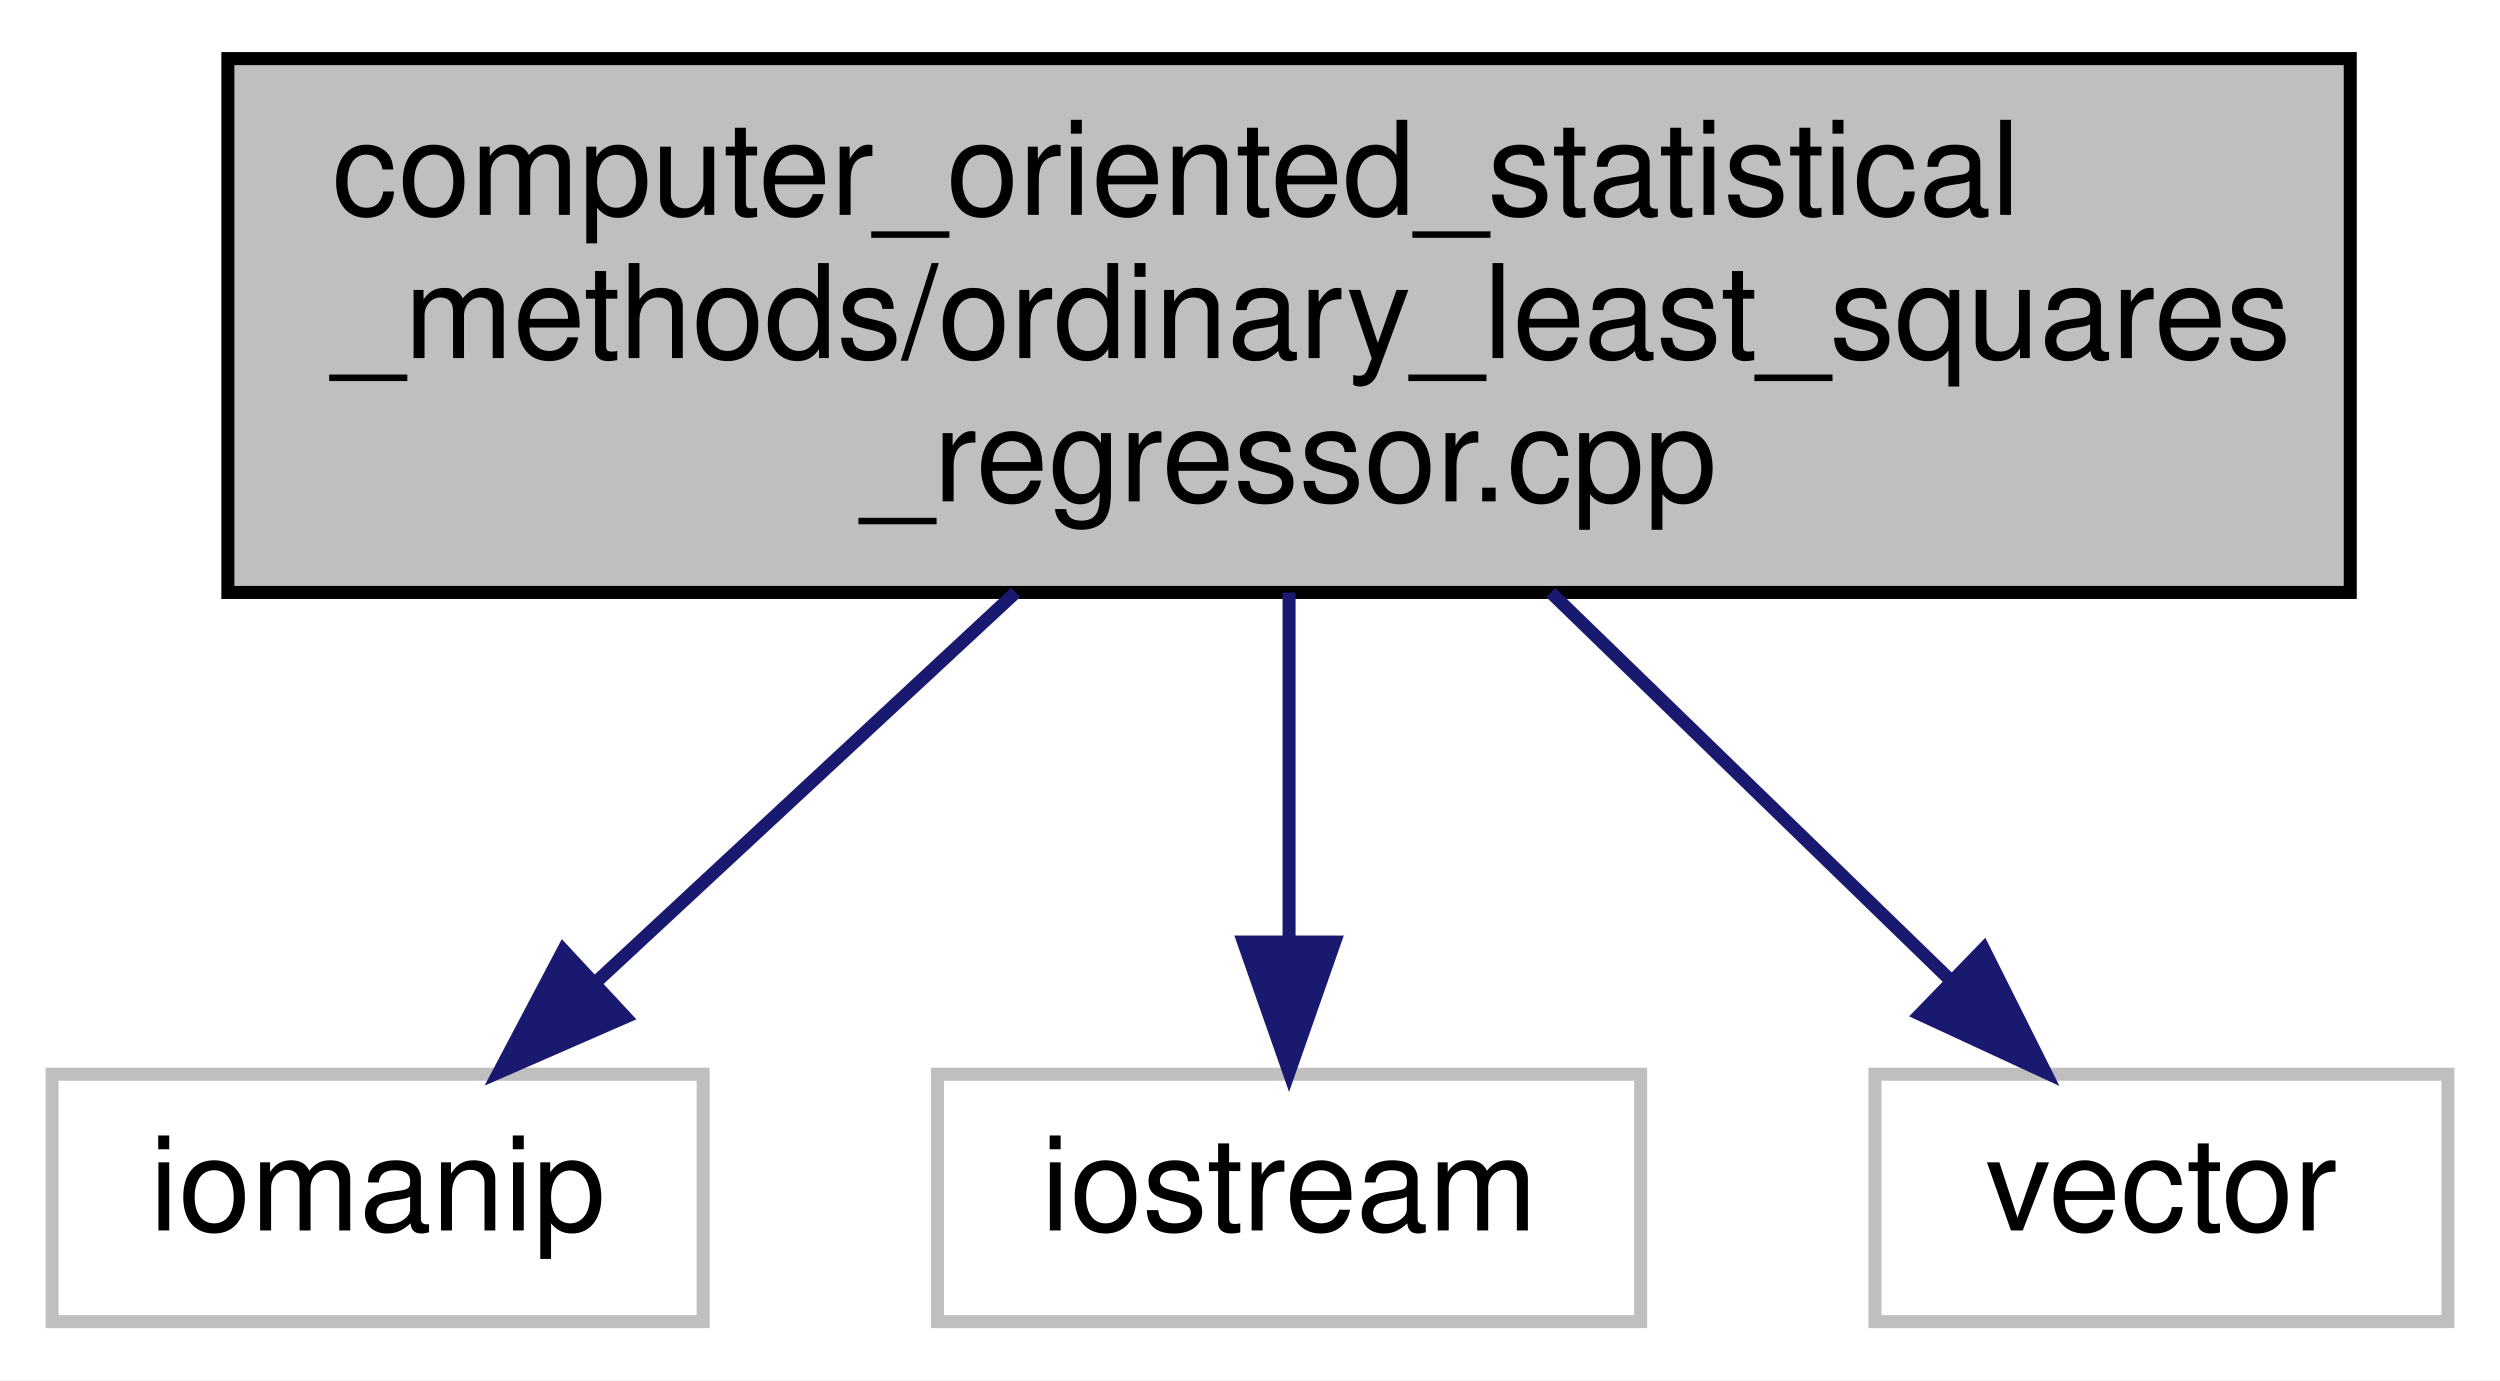
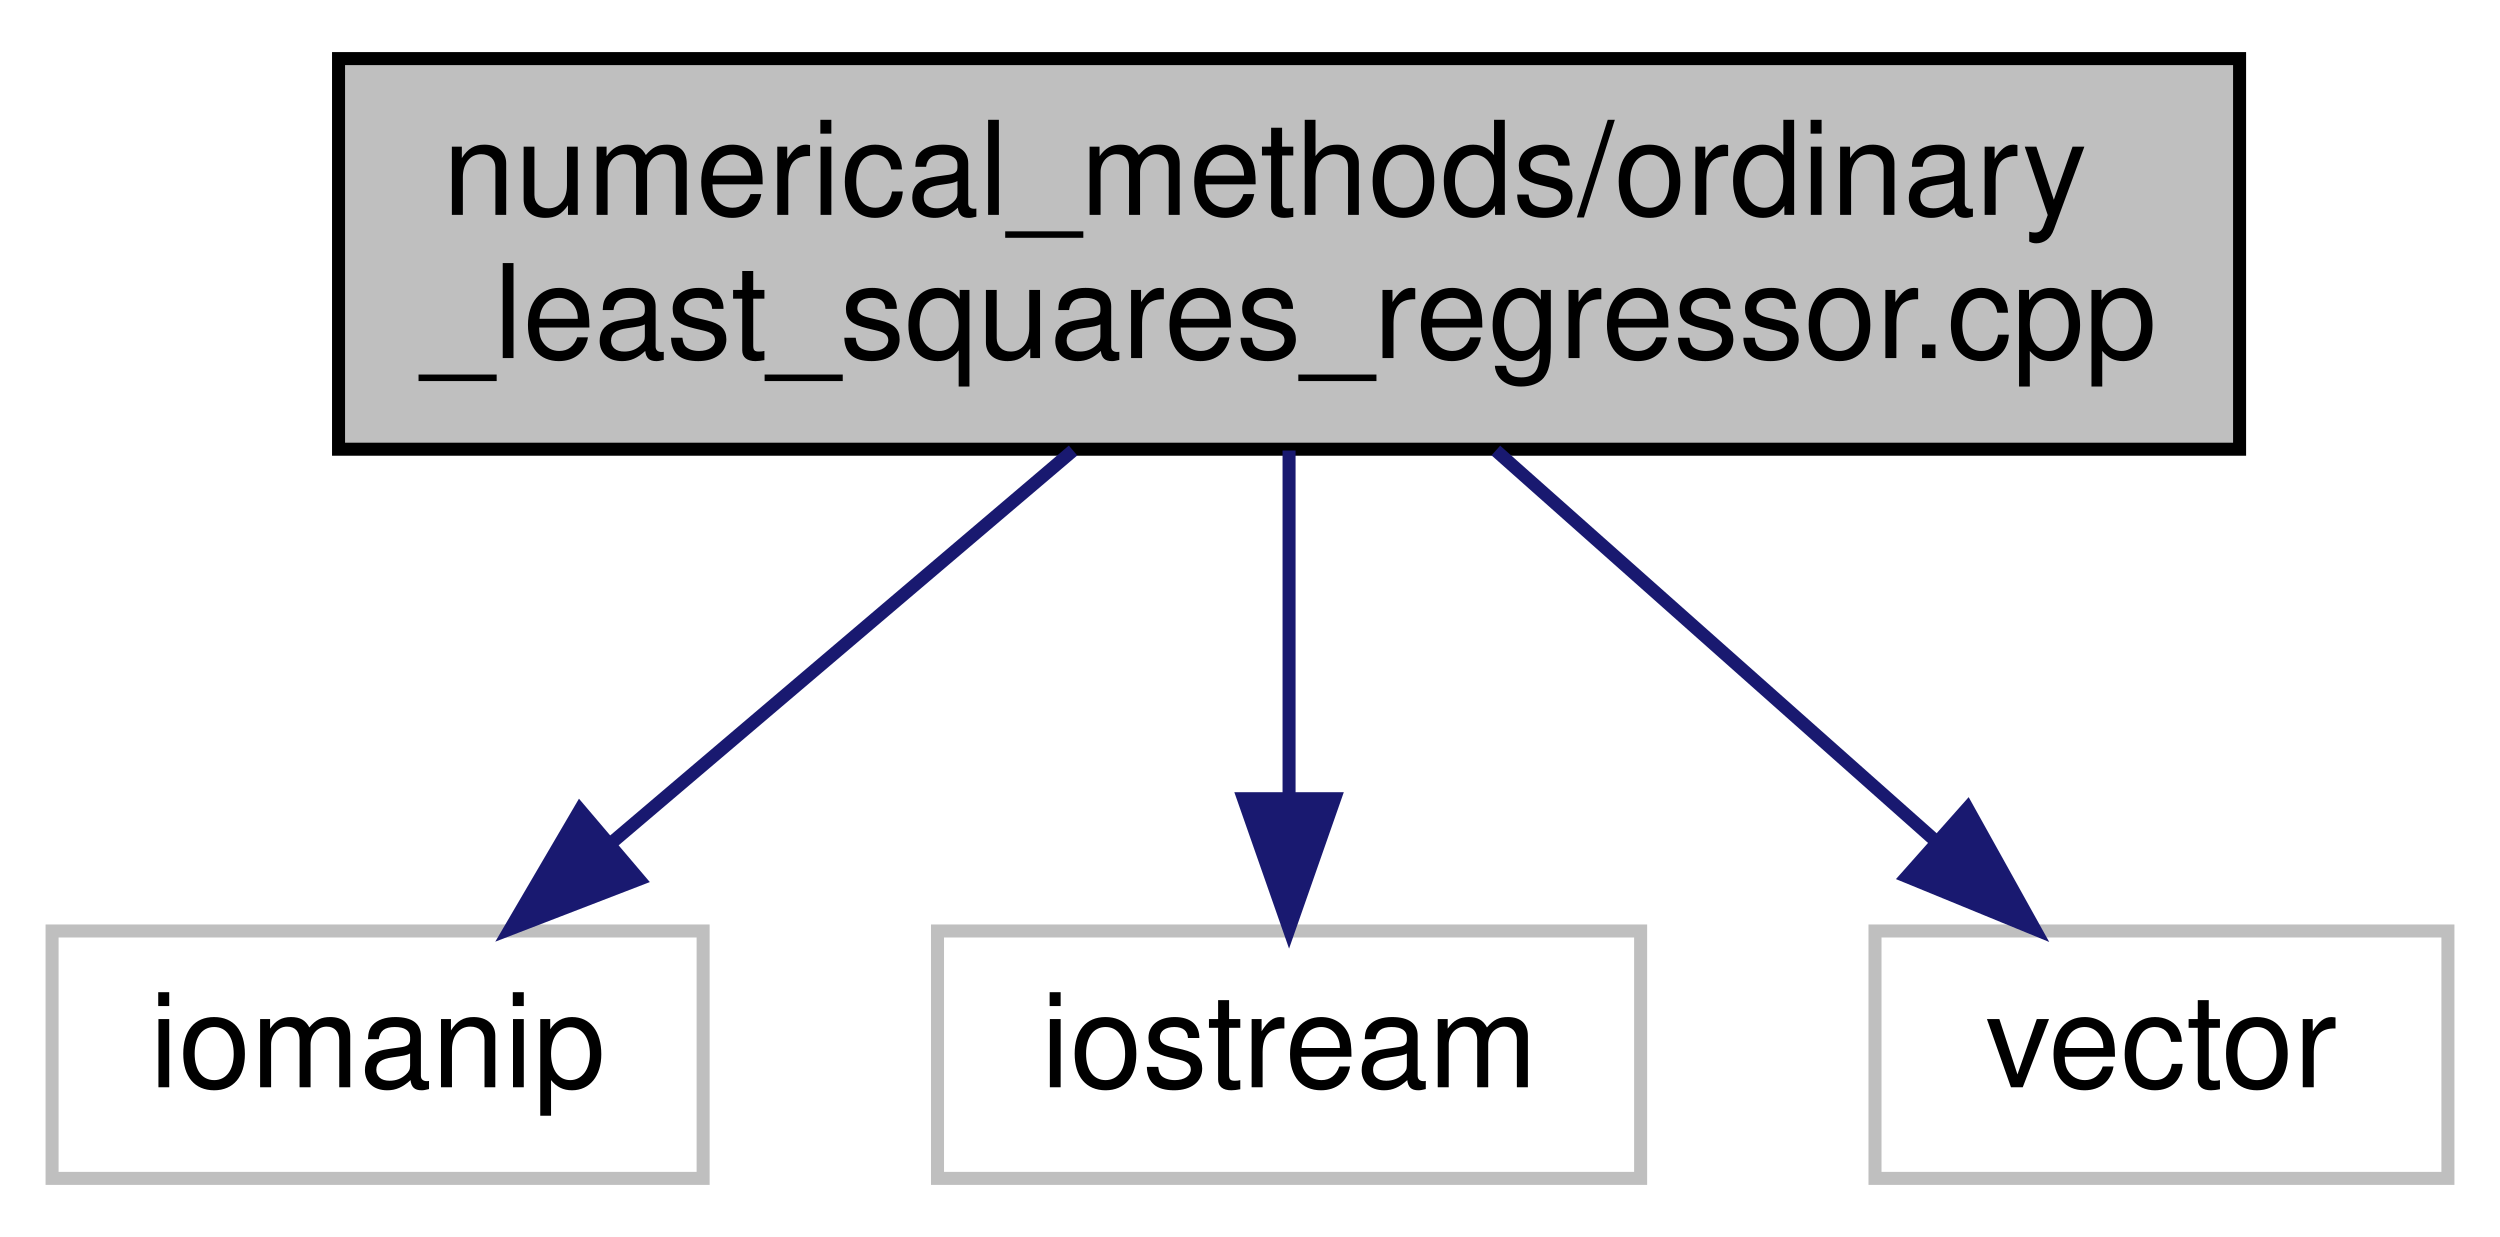
- <svg xmlns="http://www.w3.org/2000/svg" xmlns:xlink="http://www.w3.org/1999/xlink" width="192pt" height="106pt" viewBox="0.00 0.00 192.00 106.00">
-   <g id="graph0" class="graph" transform="scale(1 1) rotate(0) translate(4 102)">
-     <polygon fill="white" stroke="transparent" points="-4,4 -4,-102 188,-102 188,4 -4,4" />
+ <svg xmlns="http://www.w3.org/2000/svg" xmlns:xlink="http://www.w3.org/1999/xlink" width="192pt" height="95pt" viewBox="0.00 0.00 192.00 95.00">
+   <g id="graph0" class="graph" transform="scale(1 1) rotate(0) translate(4 91)">
+     <polygon fill="white" stroke="transparent" points="-4,4 -4,-91 188,-91 188,4 -4,4" />
    <g id="node1" class="node">
      <g id="a_node1">
        <a xlink:title="Linear regression example using Ordinary least squares">
-           <polygon fill="#bfbfbf" stroke="black" points="13.5,-56.5 13.5,-97.5 176.5,-97.5 176.5,-56.5 13.5,-56.5" />
-           <text text-anchor="start" x="21.5" y="-85.5" font-family="Helvetica,sans-Serif" font-size="10.00">computer_oriented_statistical</text>
-           <text text-anchor="start" x="21.5" y="-74.5" font-family="Helvetica,sans-Serif" font-size="10.00">_methods/ordinary_least_squares</text>
-           <text text-anchor="middle" x="95" y="-63.5" font-family="Helvetica,sans-Serif" font-size="10.00">_regressor.cpp</text>
+           <polygon fill="#bfbfbf" stroke="black" points="22,-56.5 22,-86.5 168,-86.5 168,-56.5 22,-56.5" />
+           <text text-anchor="start" x="30" y="-74.5" font-family="Helvetica,sans-Serif" font-size="10.00">numerical_methods/ordinary</text>
+           <text text-anchor="middle" x="95" y="-63.5" font-family="Helvetica,sans-Serif" font-size="10.00">_least_squares_regressor.cpp</text>
        </a>
      </g>
    </g>
    <g id="node2" class="node">
      <g id="a_node2">
        <a xlink:title=" ">
          <polygon fill="white" stroke="#bfbfbf" points="0,-0.5 0,-19.5 50,-19.5 50,-0.5 0,-0.5" />
          <text text-anchor="middle" x="25" y="-7.5" font-family="Helvetica,sans-Serif" font-size="10.00">iomanip</text>
        </a>
      </g>
    </g>
    <g id="edge1" class="edge">
-       <path fill="none" stroke="midnightblue" d="M74,-56.5C63.68,-46.92 51.41,-35.53 41.74,-26.54" />
-       <polygon fill="midnightblue" stroke="midnightblue" points="44.03,-23.89 34.32,-19.65 39.26,-29.02 44.03,-23.89" />
+       <path fill="none" stroke="midnightblue" d="M78.41,-56.4C67.71,-47.31 53.81,-35.49 42.87,-26.19" />
+       <polygon fill="midnightblue" stroke="midnightblue" points="45.07,-23.47 35.19,-19.66 40.54,-28.8 45.07,-23.47" />
    </g>
    <g id="node3" class="node">
      <g id="a_node3">
        <a xlink:title=" ">
          <polygon fill="white" stroke="#bfbfbf" points="68,-0.5 68,-19.5 122,-19.5 122,-0.5 68,-0.5" />
          <text text-anchor="middle" x="95" y="-7.5" font-family="Helvetica,sans-Serif" font-size="10.00">iostream</text>
        </a>
      </g>
    </g>
    <g id="edge2" class="edge">
-       <path fill="none" stroke="midnightblue" d="M95,-56.5C95,-48.07 95,-38.24 95,-29.87" />
-       <polygon fill="midnightblue" stroke="midnightblue" points="98.5,-29.65 95,-19.65 91.5,-29.65 98.5,-29.65" />
+       <path fill="none" stroke="midnightblue" d="M95,-56.4C95,-48.47 95,-38.46 95,-29.86" />
+       <polygon fill="midnightblue" stroke="midnightblue" points="98.5,-29.66 95,-19.66 91.5,-29.66 98.5,-29.66" />
    </g>
    <g id="node4" class="node">
      <g id="a_node4">
        <a xlink:title=" ">
          <polygon fill="white" stroke="#bfbfbf" points="140,-0.5 140,-19.5 184,-19.5 184,-0.5 140,-0.5" />
          <text text-anchor="middle" x="162" y="-7.5" font-family="Helvetica,sans-Serif" font-size="10.00">vector</text>
        </a>
      </g>
    </g>
    <g id="edge3" class="edge">
-       <path fill="none" stroke="midnightblue" d="M115.1,-56.5C124.88,-47.01 136.48,-35.76 145.7,-26.81" />
-       <polygon fill="midnightblue" stroke="midnightblue" points="148.34,-29.13 153.08,-19.65 143.47,-24.1 148.34,-29.13" />
+       <path fill="none" stroke="midnightblue" d="M110.88,-56.4C121.02,-47.4 134.16,-35.72 144.59,-26.47" />
+       <polygon fill="midnightblue" stroke="midnightblue" points="147.1,-28.92 152.25,-19.66 142.45,-23.68 147.1,-28.92" />
    </g>
  </g>
</svg>
